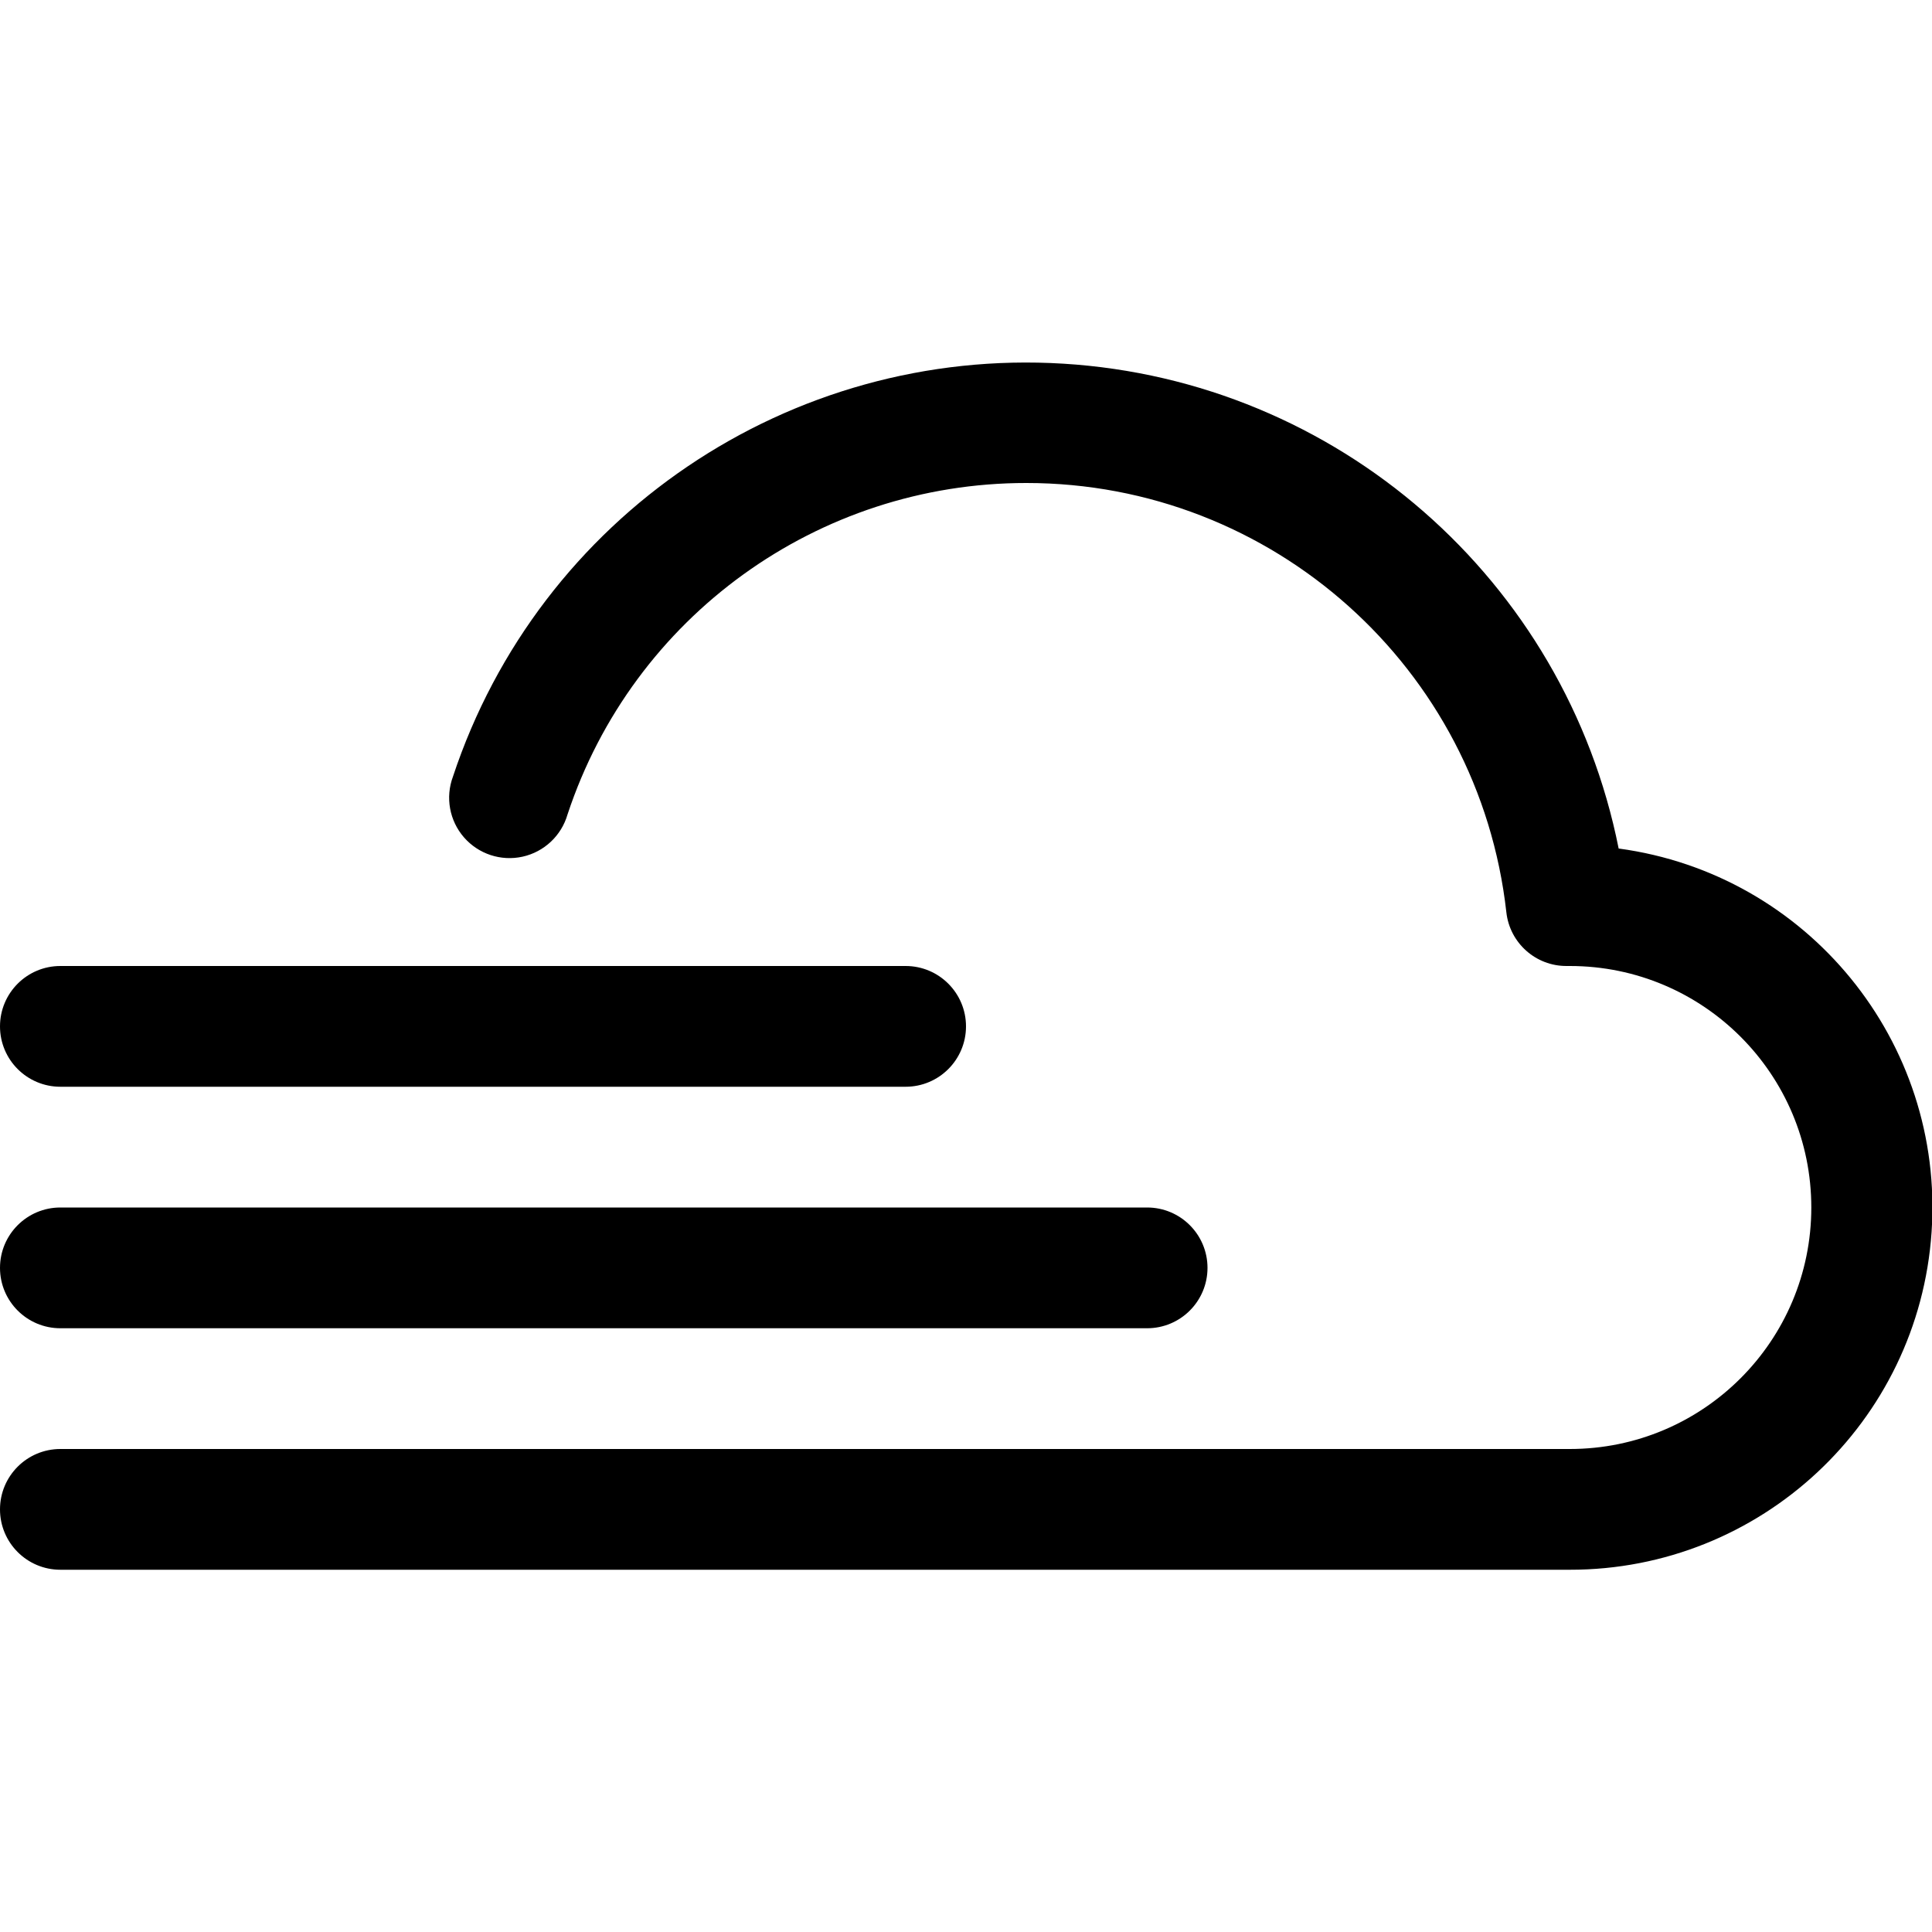
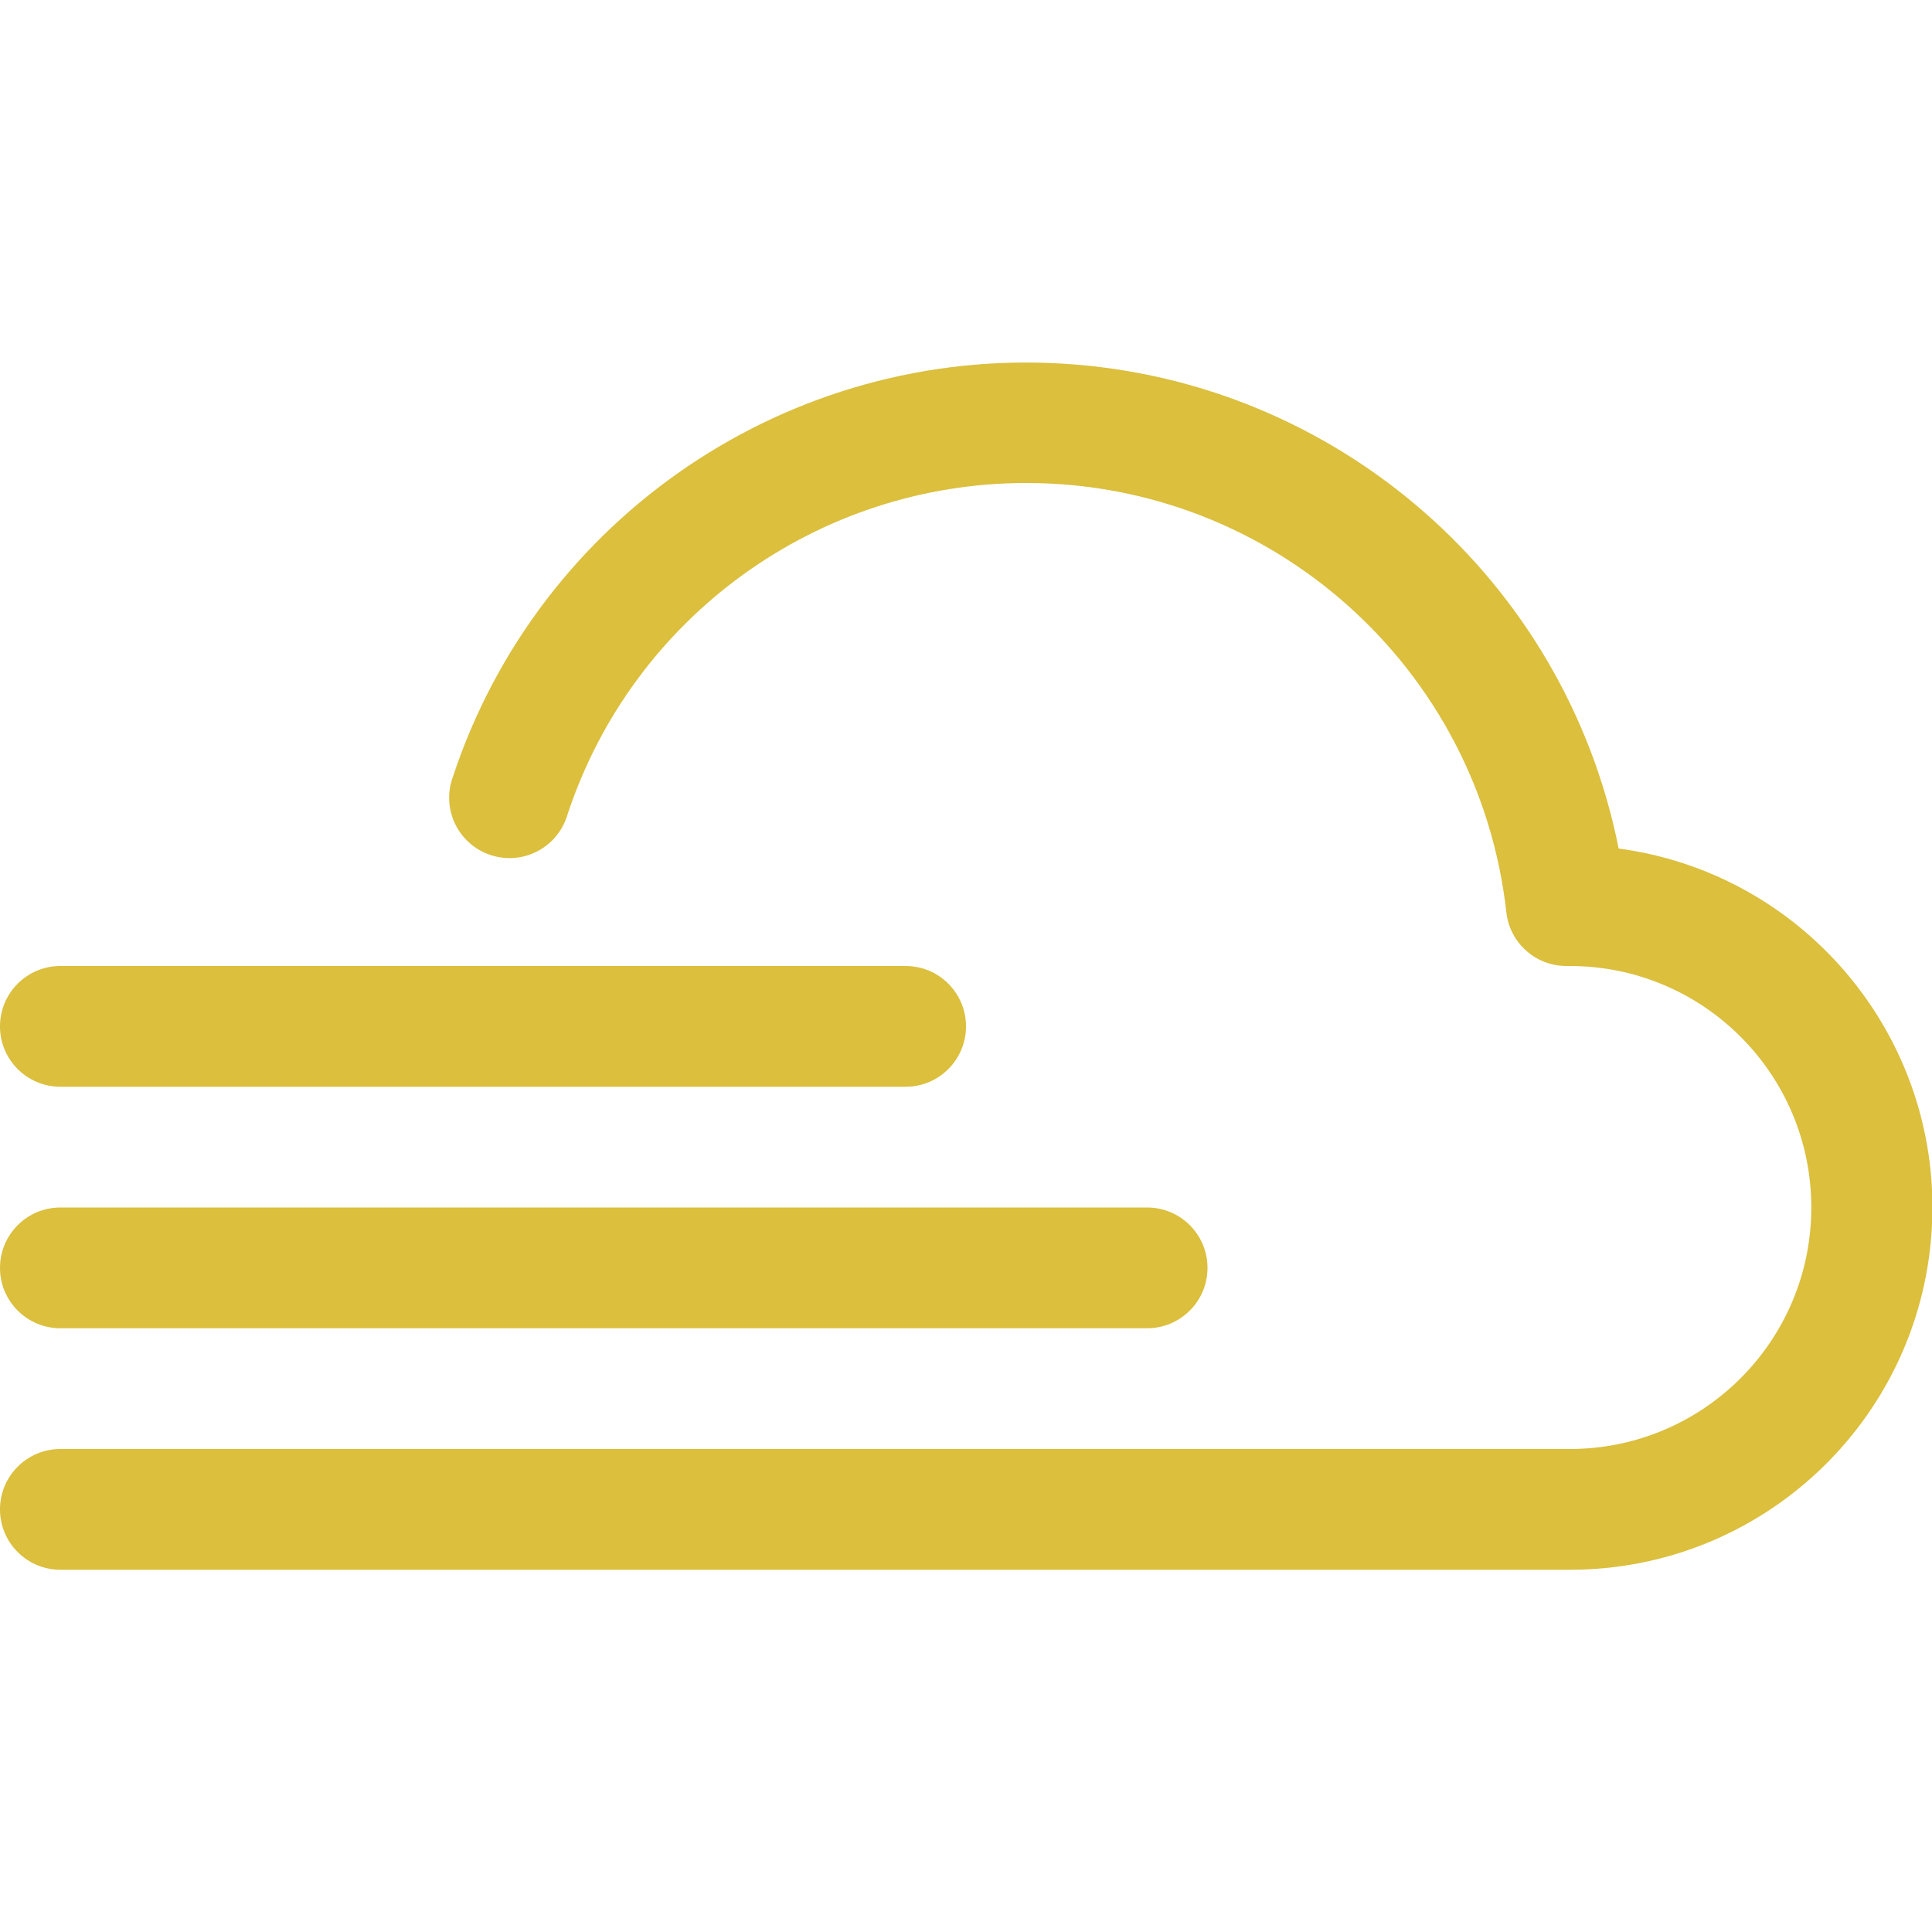
- <svg xmlns="http://www.w3.org/2000/svg" width="16" height="16" fill="currentColor" class="bi bi-cloud-fog2" viewBox="0 0 16 16">
+ <svg xmlns="http://www.w3.org/2000/svg" width="16" height="16" fill="#dbbf3d" class="bi bi-cloud-fog2" viewBox="0 0 16 16">
  <path d="M8.5 4a4 4 0 0 0-3.8 2.745.5.5 0 1 1-.949-.313 5.002 5.002 0 0 1 9.654.595A3 3 0 0 1 13 13H.5a.5.5 0 0 1 0-1H13a2 2 0 0 0 .001-4h-.026a.5.5 0 0 1-.5-.445A4 4 0 0 0 8.5 4M0 8.5A.5.5 0 0 1 .5 8h7a.5.5 0 0 1 0 1h-7a.5.5 0 0 1-.5-.5m0 2a.5.5 0 0 1 .5-.5h9a.5.5 0 0 1 0 1h-9a.5.5 0 0 1-.5-.5" />
</svg>
